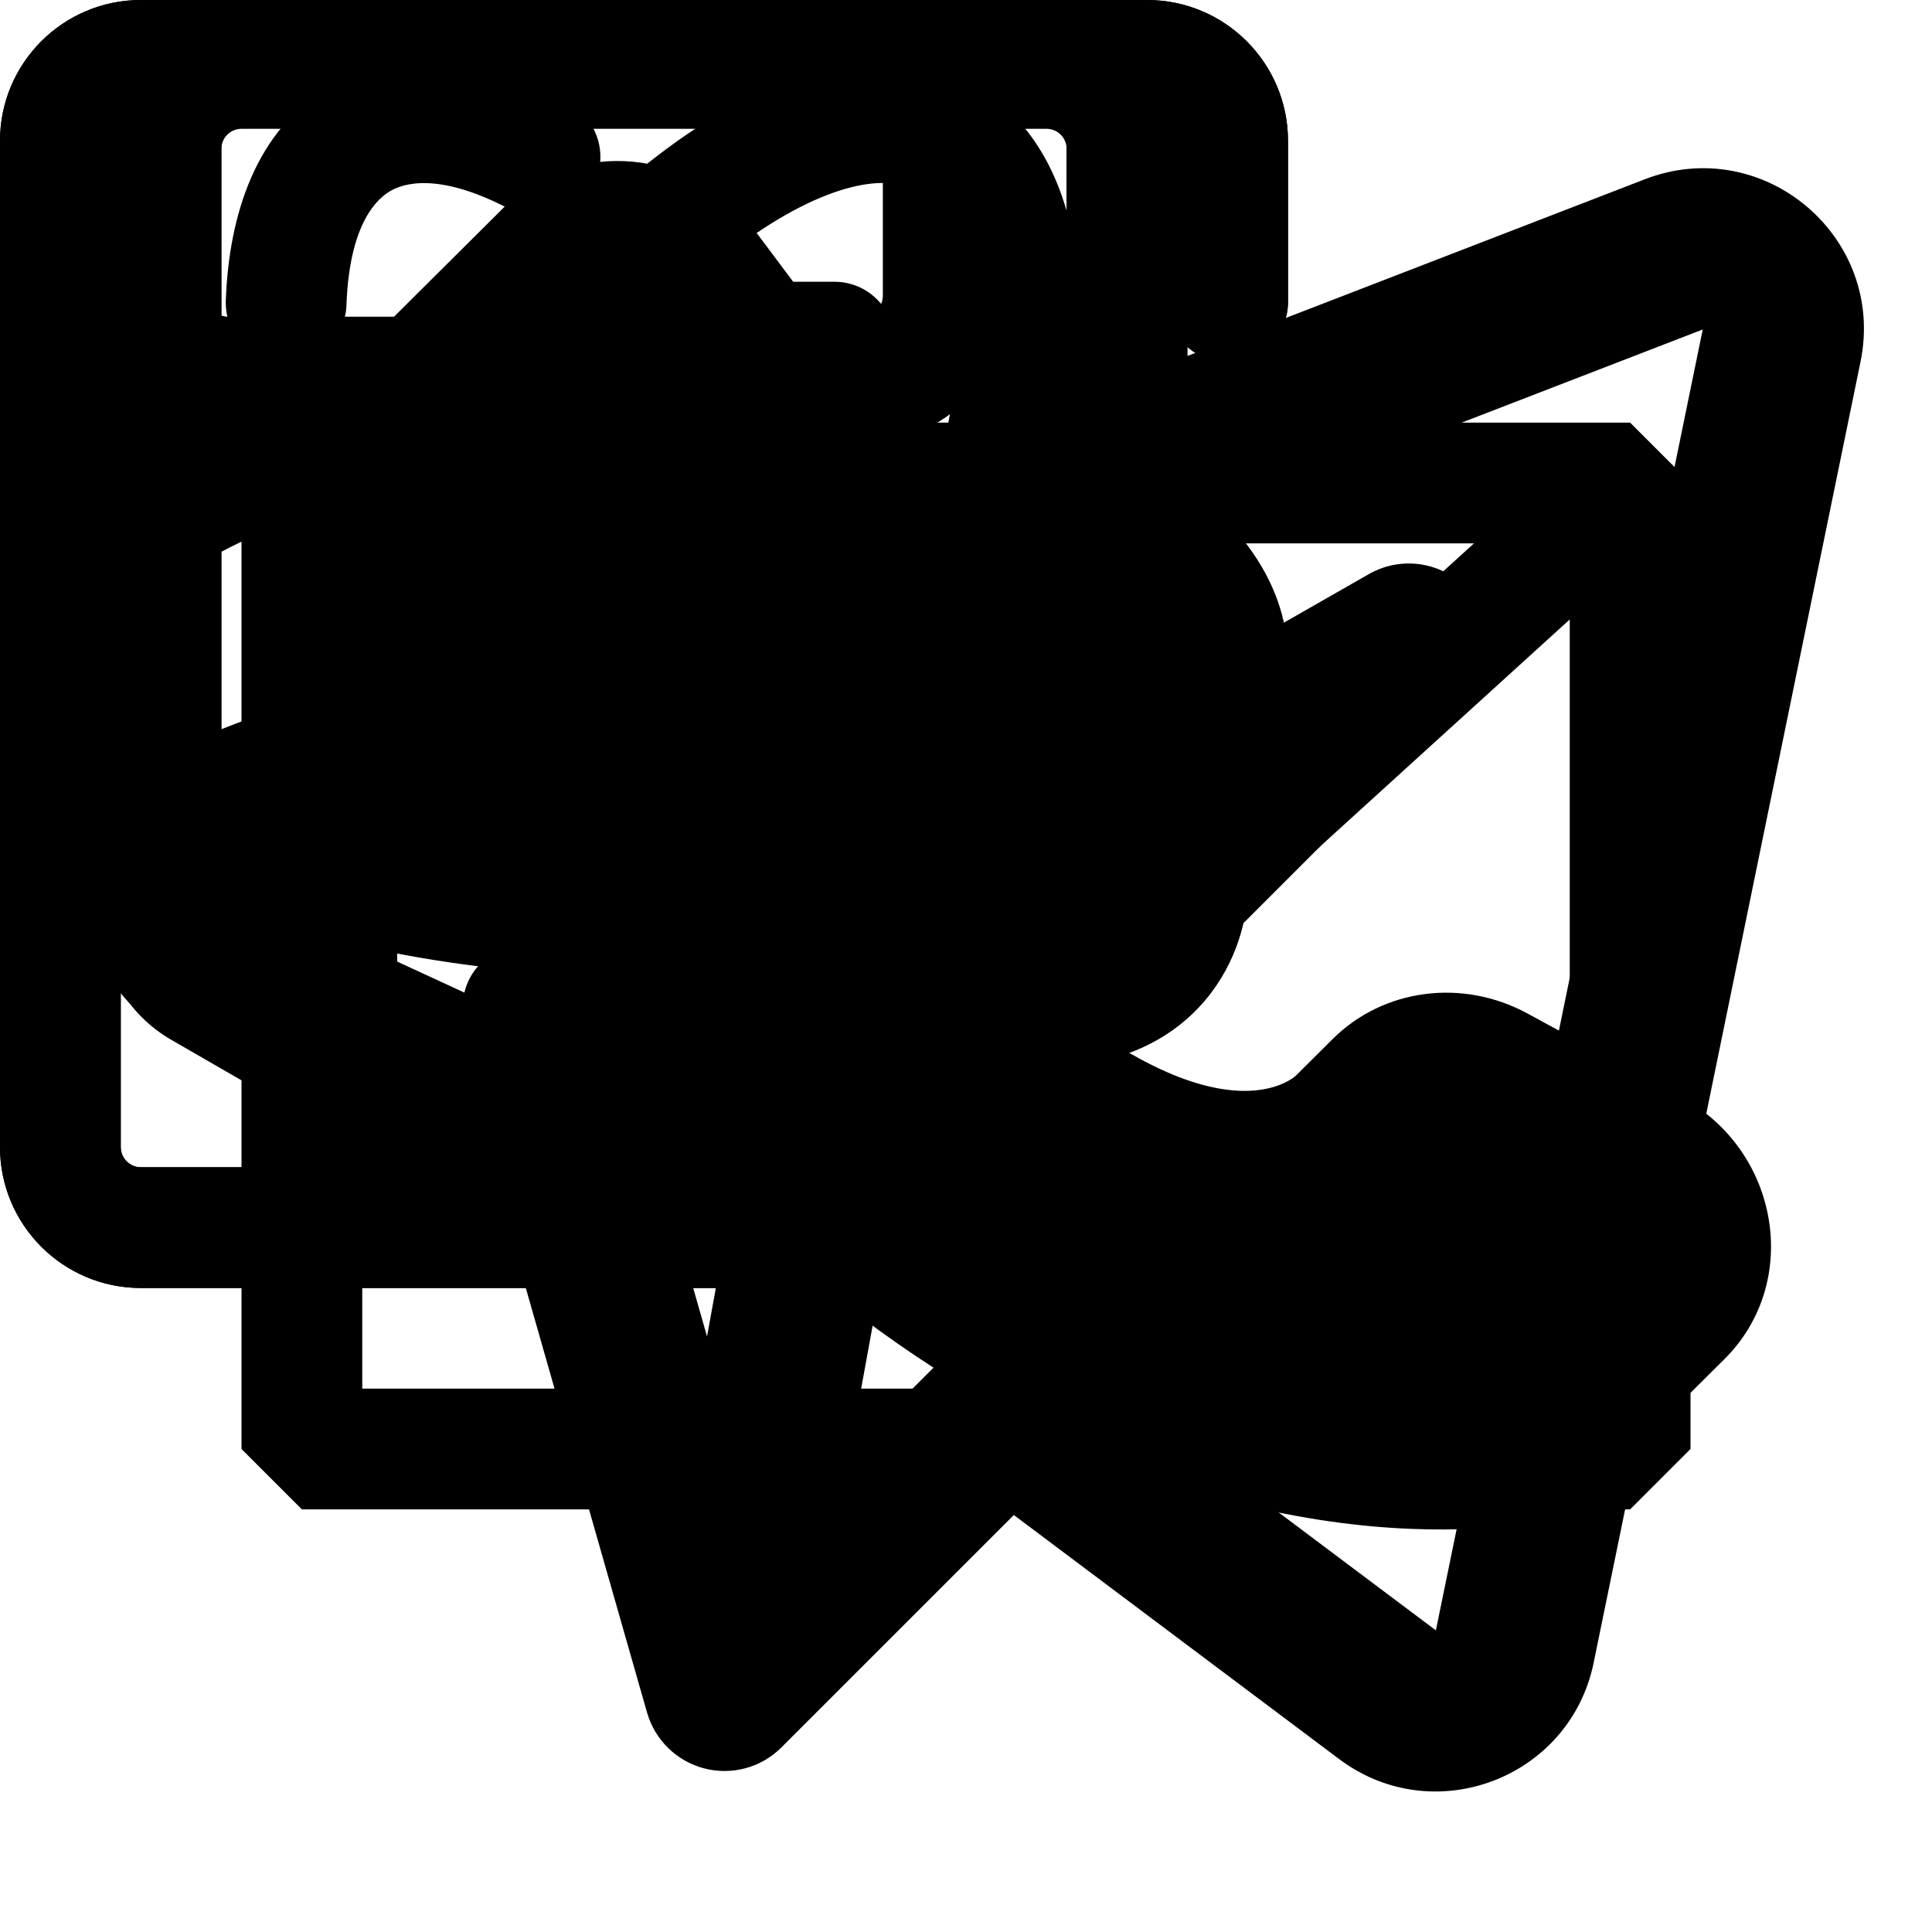
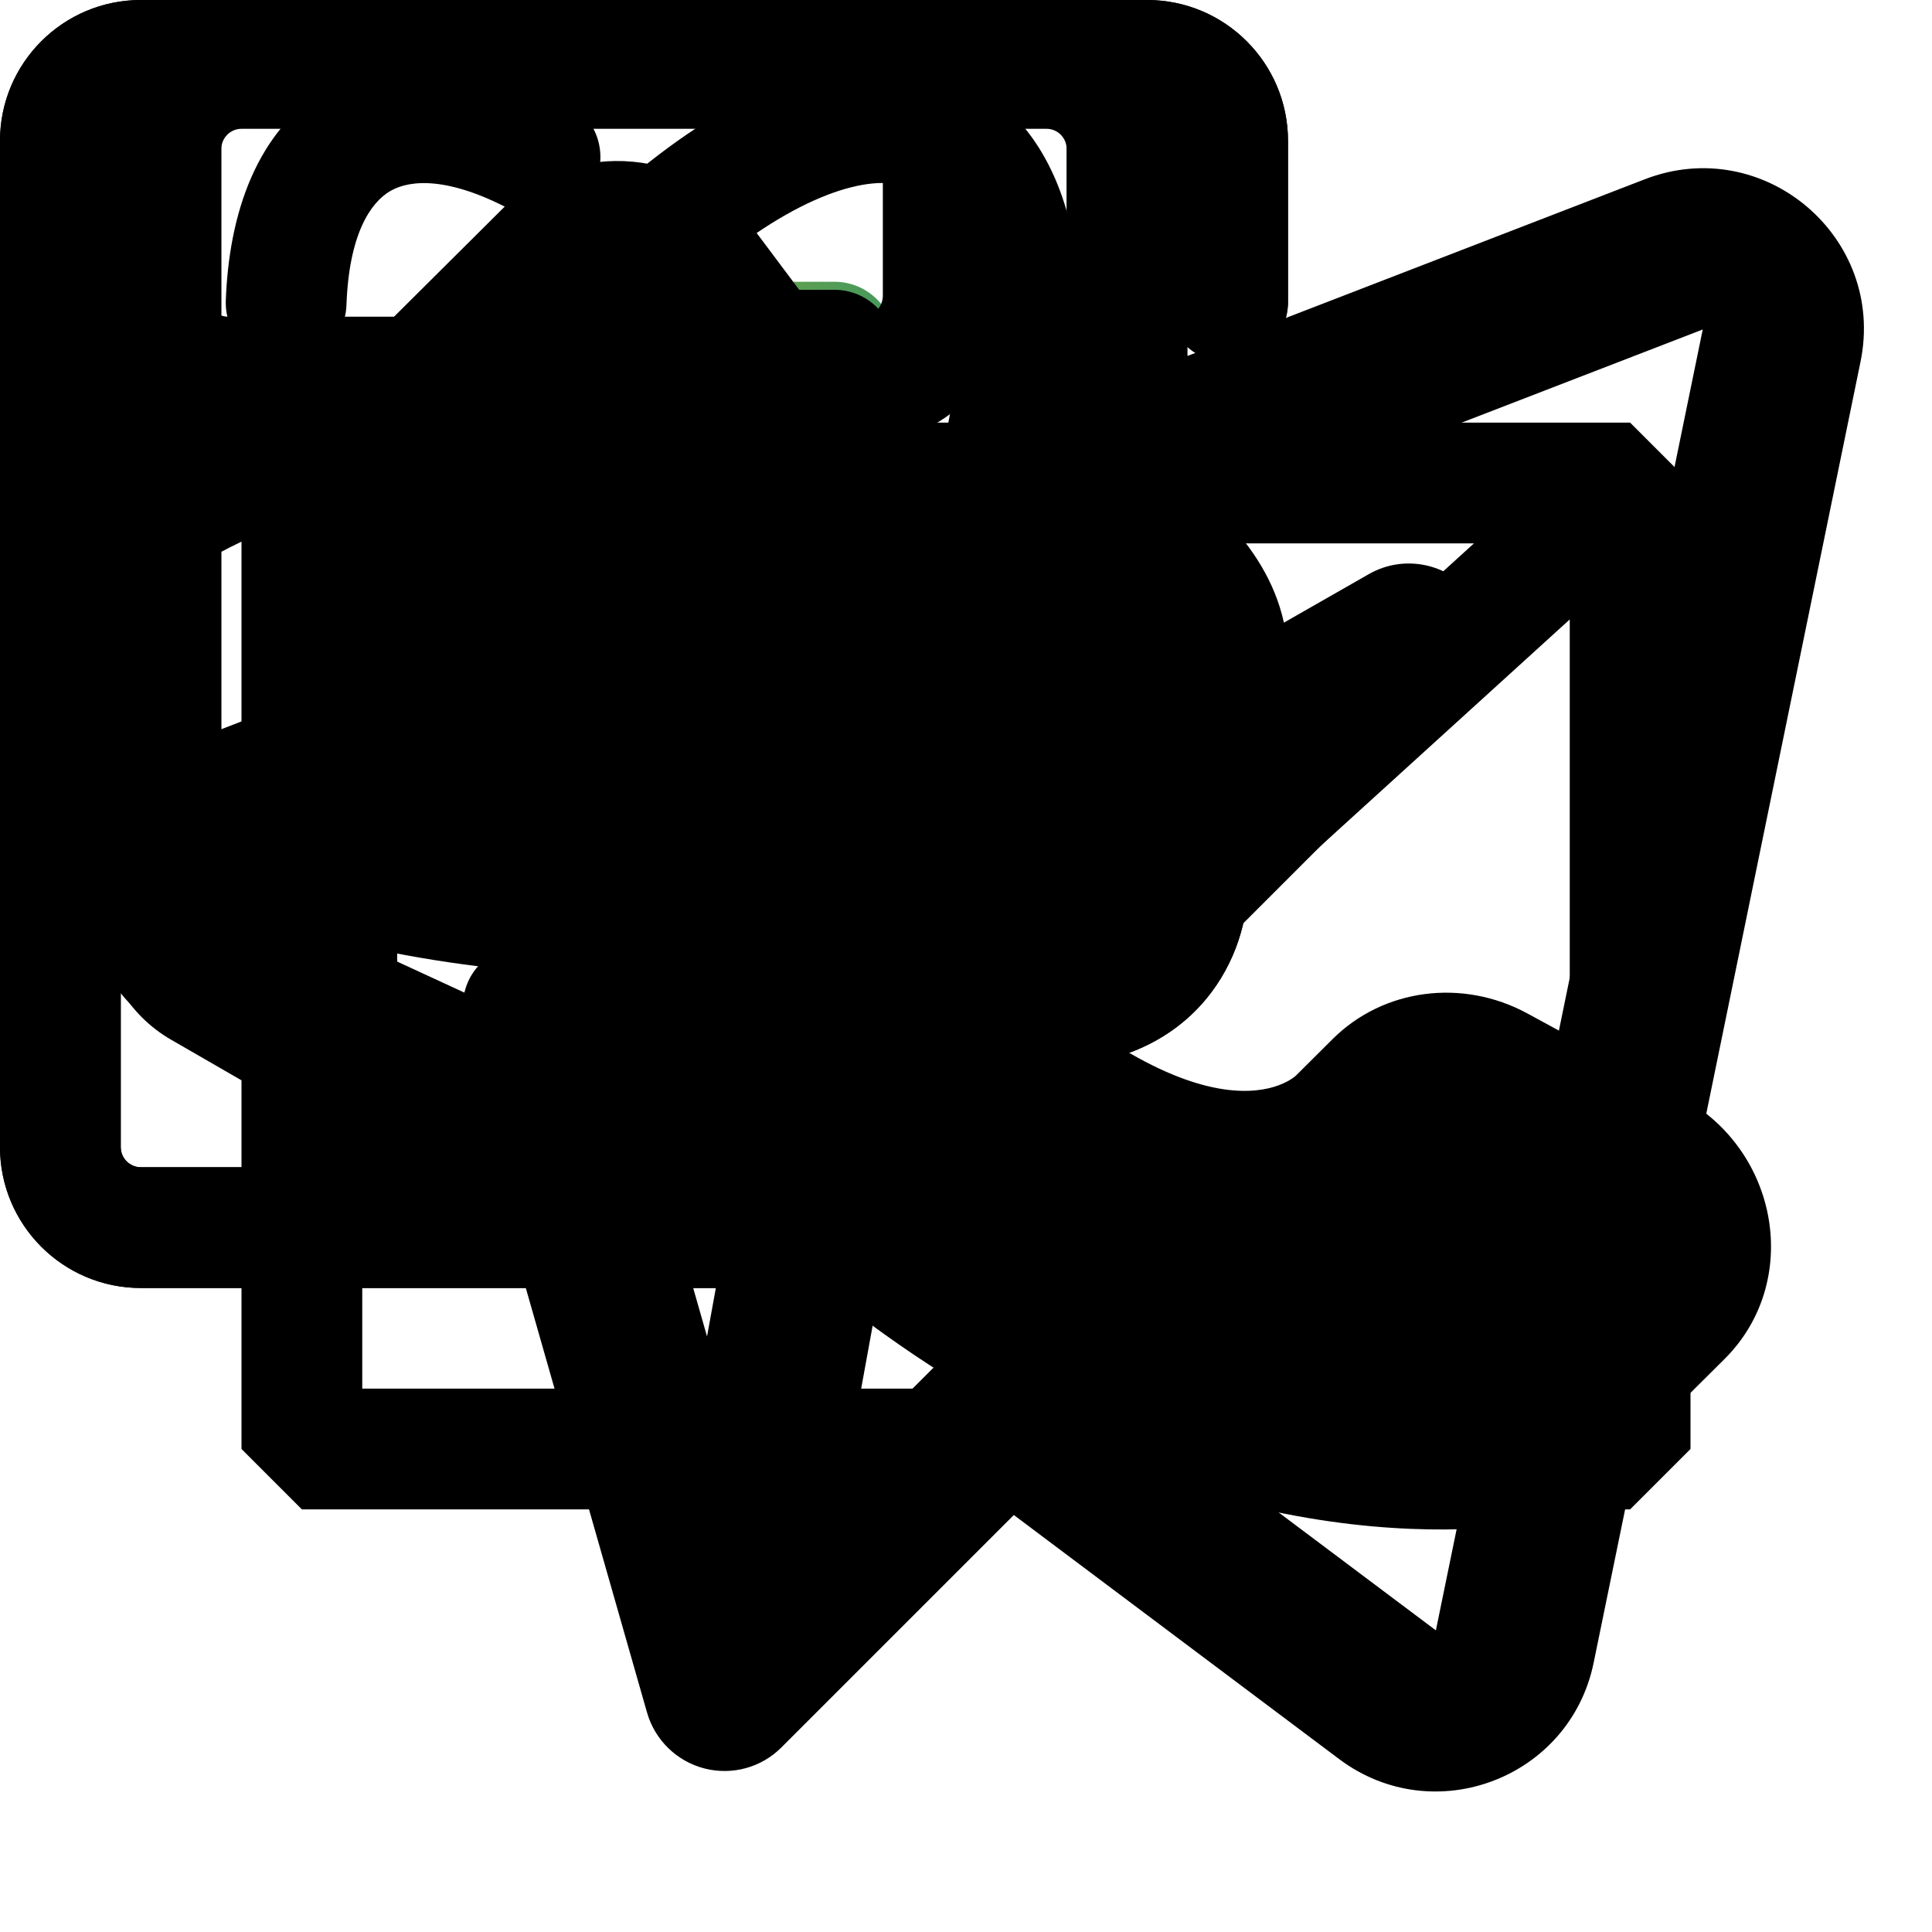
<svg xmlns="http://www.w3.org/2000/svg" width="800px" height="800px" viewBox="0 0 24 24">
  <g id="html">
-     <path fill-rule="evennode" clip-rule="evennode" d="M3 1.5C2.862 1.5 2.75 1.612 2.75 1.75V11.3C2.75 11.39 2.798 11.472 2.875 11.517L7.734 14.319C7.809 14.363 7.902 14.364 7.979 14.322L13.12 11.505C13.2 11.461 13.25 11.377 13.25 11.286V1.75C13.25 1.612 13.138 1.5 13 1.5H3ZM1.25 1.75C1.25 0.784 2.034 0 3 0H13C13.966 0 14.75 0.784 14.75 1.75V11.286C14.75 11.925 14.402 12.513 13.841 12.82L8.7 15.637C8.164 15.931 7.514 15.924 6.984 15.619L2.126 12.816C1.584 12.504 1.25 11.926 1.25 11.3V1.75ZM5 4.25C5 3.836 5.336 3.5 5.75 3.5H10.365C10.78 3.5 11.115 3.836 11.115 4.25C11.115 4.664 10.78 5 10.365 5H6.5V6.712H10.365C10.78 6.712 11.115 7.047 11.115 7.462V10.346C11.115 10.63 10.955 10.89 10.701 11.017L8.393 12.171C8.182 12.276 7.933 12.276 7.722 12.171L5.415 11.017C5.16 10.89 5 10.63 5 10.346V9.769C5 9.355 5.336 9.019 5.75 9.019C6.164 9.019 6.5 9.355 6.5 9.769V9.883L8.058 10.662L9.615 9.883V8.212H5.75C5.336 8.212 5 7.876 5 7.462V4.25Z" />
+     <defs>
+       <linearGradient id="myGradient">
+         <stop offset="0%" stop-color="gold" />
+         <stop offset="100%" stop-color="teal" />
+       </linearGradient>
+     </defs>
+     <path fill="url(#myGradient)" width="100%" height="100%" fill-rule="evennode" clip-rule="evennode" d="M3 1.5C2.862 1.5 2.75 1.612 2.75 1.75V11.3C2.75 11.39 2.798 11.472 2.875 11.517L7.734 14.319C7.809 14.363 7.902 14.364 7.979 14.322L13.12 11.505C13.2 11.461 13.25 11.377 13.25 11.286V1.75C13.25 1.612 13.138 1.5 13 1.5H3ZM1.25 1.75C1.25 0.784 2.034 0 3 0H13C13.966 0 14.75 0.784 14.75 1.75V11.286C14.75 11.925 14.402 12.513 13.841 12.82L8.7 15.637C8.164 15.931 7.514 15.924 6.984 15.619L2.126 12.816C1.584 12.504 1.25 11.926 1.25 11.3V1.75ZM5 4.25C5 3.836 5.336 3.5 5.75 3.5H10.365C10.78 3.5 11.115 3.836 11.115 4.25C11.115 4.664 10.78 5 10.365 5H6.5V6.712H10.365C10.78 6.712 11.115 7.047 11.115 7.462V10.346C11.115 10.63 10.955 10.89 10.701 11.017L8.393 12.171C8.182 12.276 7.933 12.276 7.722 12.171L5.415 11.017C5.16 10.89 5 10.63 5 10.346V9.769C5 9.355 5.336 9.019 5.75 9.019C6.164 9.019 6.5 9.355 6.5 9.769V9.883L8.058 10.662L9.615 9.883V8.212H5.75C5.336 8.212 5 7.876 5 7.462V4.25Z" />
  </g>
  <g id="typeScript">
    <path fill-rule="nonzero" clip-rule="nonzero" d="M0 1.75C0 0.784 0.784 0 1.75 0H14.25C15.216 0 16 0.784 16 1.75V3.75C16 4.164 15.664 4.5 15.25 4.5C14.836 4.5 14.5 4.164 14.5 3.75V1.75C14.5 1.612 14.388 1.5 14.25 1.5H1.75C1.612 1.5 1.5 1.612 1.5 1.75V14.25C1.5 14.388 1.612 14.5 1.75 14.5H15.25C15.664 14.5 16 14.836 16 15.25C16 15.664 15.664 16 15.25 16H1.75C0.784 16 0 15.216 0 14.25V1.75ZM4.75 6.5C4.75 6.086 5.086 5.75 5.5 5.75H9.25C9.664 5.75 10 6.086 10 6.5C10 6.914 9.664 7.25 9.25 7.25H8.25V12.5C8.25 12.914 7.914 13.25 7.5 13.25C7.086 13.25 6.75 12.914 6.75 12.5V7.25H5.5C5.086 7.25 4.75 6.914 4.75 6.5ZM11.276 6.58C11.694 6.082 12.351 5.75 13.25 5.75C14.085 5.75 14.715 6.036 15.139 6.485C15.424 6.786 15.411 7.261 15.11 7.545C14.809 7.83 14.334 7.816 14.049 7.515C13.939 7.399 13.72 7.25 13.25 7.25C12.749 7.25 12.531 7.418 12.424 7.545C12.293 7.701 12.25 7.896 12.25 8C12.25 8.104 12.293 8.299 12.424 8.455C12.531 8.582 12.749 8.75 13.25 8.75C13.326 8.75 13.399 8.761 13.468 8.782C14.131 8.876 14.632 9.173 14.974 9.58C15.368 10.049 15.5 10.604 15.5 11C15.5 11.396 15.368 11.951 14.974 12.42C14.556 12.918 13.899 13.25 13 13.25C12.165 13.25 11.535 12.964 11.111 12.515C10.826 12.214 10.839 11.739 11.14 11.455C11.441 11.17 11.916 11.184 12.201 11.485C12.311 11.601 12.53 11.75 13 11.75C13.501 11.75 13.719 11.582 13.826 11.455C13.957 11.299 14 11.104 14 11C14 10.896 13.957 10.701 13.826 10.545C13.719 10.418 13.501 10.25 13 10.25C12.924 10.25 12.851 10.239 12.782 10.218C12.119 10.123 11.618 9.827 11.276 9.42C10.882 8.951 10.75 8.396 10.75 8C10.75 7.604 10.882 7.049 11.276 6.58Z" />
  </g>
  <g id="css">
    <path fill-rule="nonzero" clip-rule="nonzero" d="M3 1.6C2.862 1.6 2.75 1.712 2.75 1.85V11.4C2.75 11.49 2.798 11.572 2.875 11.617L7.734 14.419C7.809 14.463 7.902 14.464 7.979 14.422L13.12 11.605C13.2 11.561 13.25 11.477 13.25 11.386V1.85C13.25 1.712 13.138 1.6 13 1.6H3ZM1.25 1.85C1.25 0.884 2.034 0.1 3 0.1H13C13.966 0.1 14.75 0.884 14.75 1.85V11.386C14.75 12.025 14.402 12.613 13.841 12.92L8.7 15.738C8.164 16.031 7.514 16.024 6.984 15.719L2.126 12.916C1.584 12.604 1.25 12.026 1.25 11.4V1.85ZM5 4.35C5 3.936 5.336 3.6 5.75 3.6H10.365C10.78 3.6 11.115 3.936 11.115 4.35V10.446C11.115 10.73 10.955 10.99 10.701 11.117L8.393 12.271C8.182 12.376 7.933 12.376 7.722 12.271L5.415 11.117C5.16 10.99 5 10.73 5 10.446V9.869C5 9.455 5.336 9.119 5.75 9.119C6.164 9.119 6.5 9.455 6.5 9.869V9.983L8.058 10.761L9.615 9.983V8.312H7C6.586 8.312 6.25 7.976 6.25 7.562C6.25 7.147 6.586 6.812 7 6.812H9.615V5.1H5.75C5.336 5.1 5 4.764 5 4.35Z" />
  </g>
  <g id="react">
    <path fill-rule="nonzero" clip-rule="nonzero" d="M4.85 2.372C4.599 2.517 4.335 2.916 4.304 3.788C4.29 4.202 3.942 4.526 3.528 4.511C3.114 4.496 2.791 4.149 2.805 3.735C2.843 2.667 3.181 1.604 4.1 1.073C5.022 0.541 6.115 0.782 7.061 1.287C7.427 1.482 7.565 1.937 7.37 2.302C7.175 2.667 6.721 2.806 6.355 2.611C5.582 2.198 5.102 2.227 4.85 2.372ZM8.871 3.673C9.19 3.409 9.663 3.453 9.927 3.772C10.482 4.441 11.014 5.204 11.496 6.04C12.537 7.842 13.178 9.688 13.351 11.236C13.437 12.009 13.411 12.745 13.23 13.375C13.048 14.011 12.694 14.586 12.1 14.929C11.381 15.344 10.551 15.286 9.791 15.009C9.029 14.731 8.244 14.206 7.496 13.523C7.19 13.243 7.168 12.769 7.448 12.463C7.727 12.157 8.201 12.136 8.507 12.415C9.166 13.017 9.786 13.411 10.304 13.599C10.826 13.789 11.154 13.744 11.35 13.63C11.514 13.535 11.68 13.342 11.788 12.963C11.898 12.579 11.933 12.053 11.86 11.403C11.715 10.104 11.159 8.456 10.197 6.79C9.755 6.024 9.271 5.331 8.772 4.729C8.508 4.41 8.552 3.937 8.871 3.673Z" />
    <path fill-rule="nonzero" clip-rule="nonzero" d="M14.5 8.206C14.5 7.916 14.286 7.487 13.547 7.025C13.195 6.805 13.089 6.343 13.308 5.992C13.528 5.64 13.991 5.534 14.342 5.753C15.248 6.32 16 7.144 16 8.206C16 9.27 15.244 10.096 14.334 10.663C13.982 10.882 13.52 10.775 13.3 10.423C13.082 10.071 13.189 9.609 13.54 9.39C14.285 8.926 14.5 8.496 14.5 8.206ZM11.363 11.038C11.432 11.446 11.157 11.834 10.749 11.903C9.892 12.048 8.965 12.127 8 12.127C5.92 12.127 4 11.76 2.573 11.136C1.86 10.824 1.237 10.433 0.781 9.961C0.321 9.486 0 8.892 0 8.206C0 7.375 0.466 6.686 1.085 6.166C1.707 5.645 2.555 5.228 3.52 4.922C3.915 4.796 4.337 5.015 4.462 5.41C4.587 5.804 4.369 6.226 3.974 6.351C3.123 6.621 2.472 6.961 2.05 7.316C1.624 7.672 1.5 7.979 1.5 8.206C1.5 8.395 1.585 8.635 1.859 8.919C2.137 9.206 2.575 9.499 3.174 9.761C4.371 10.285 6.076 10.627 8 10.627C8.885 10.627 9.727 10.555 10.498 10.424C10.906 10.355 11.293 10.63 11.363 11.038Z" />
    <path fill-rule="nonzero" clip-rule="nonzero" d="M4.872 13.63C5.123 13.775 5.601 13.804 6.371 13.395C6.737 13.2 7.191 13.339 7.385 13.705C7.58 14.071 7.441 14.525 7.075 14.72C6.131 15.221 5.041 15.46 4.122 14.929C3.2 14.397 2.863 13.33 2.827 12.258C2.813 11.844 3.137 11.497 3.551 11.483C3.965 11.469 4.312 11.793 4.326 12.207C4.355 13.083 4.62 13.485 4.872 13.63ZM3.988 9.497C3.599 9.353 3.401 8.921 3.546 8.533C3.848 7.718 4.243 6.876 4.725 6.04C5.766 4.238 7.044 2.76 8.298 1.836C8.924 1.375 9.574 1.03 10.211 0.871C10.852 0.711 11.528 0.73 12.122 1.073C12.841 1.488 13.205 2.236 13.345 3.033C13.486 3.832 13.423 4.774 13.206 5.763C13.117 6.168 12.717 6.424 12.312 6.335C11.908 6.246 11.652 5.846 11.741 5.442C11.932 4.57 11.964 3.836 11.868 3.293C11.772 2.746 11.568 2.485 11.372 2.372C11.208 2.277 10.957 2.23 10.575 2.326C10.187 2.423 9.714 2.656 9.188 3.044C8.136 3.818 6.986 5.124 6.025 6.79C5.582 7.556 5.224 8.322 4.952 9.055C4.808 9.443 4.376 9.641 3.988 9.497Z" />
    <path d="M9.459 8.066C9.459 8.817 8.851 9.426 8.1 9.426C7.349 9.426 6.74 8.817 6.74 8.066C6.74 7.315 7.349 6.707 8.1 6.707C8.851 6.707 9.459 7.315 9.459 8.066Z" />
  </g>
  <g id="javaScript">
    <path fill-rule="nonzero" clip-rule="nonzero" d="M0 1.75C0 0.784 0.784 0 1.75 0H14.25C15.216 0 16 0.784 16 1.75V3.75C16 4.164 15.664 4.5 15.25 4.5C14.836 4.5 14.5 4.164 14.5 3.75V1.75C14.5 1.612 14.388 1.5 14.25 1.5H1.75C1.612 1.5 1.5 1.612 1.5 1.75V14.25C1.5 14.388 1.612 14.5 1.75 14.5H15.25C15.664 14.5 16 14.836 16 15.25C16 15.664 15.664 16 15.25 16H1.75C0.784 16 0 15.216 0 14.25V1.75ZM8.25 5.75C8.664 5.75 9 6.086 9 6.5V10.5C9 11.505 8.724 12.258 8.155 12.732C7.612 13.185 6.954 13.25 6.5 13.25C6.086 13.25 5.75 12.914 5.75 12.5C5.75 12.086 6.086 11.75 6.5 11.75C6.846 11.75 7.063 11.69 7.195 11.58C7.301 11.492 7.5 11.245 7.5 10.5V6.5C7.5 6.086 7.836 5.75 8.25 5.75ZM11.276 6.58C11.694 6.082 12.351 5.75 13.25 5.75C14.085 5.75 14.715 6.036 15.139 6.485C15.424 6.786 15.411 7.261 15.11 7.545C14.809 7.83 14.334 7.816 14.049 7.515C13.939 7.399 13.72 7.25 13.25 7.25C12.749 7.25 12.531 7.418 12.424 7.545C12.293 7.701 12.25 7.896 12.25 8C12.25 8.104 12.293 8.299 12.424 8.455C12.531 8.582 12.749 8.75 13.25 8.75C13.326 8.75 13.399 8.761 13.468 8.782C14.131 8.876 14.632 9.173 14.974 9.58C15.368 10.049 15.5 10.604 15.5 11C15.5 11.396 15.368 11.951 14.974 12.42C14.556 12.918 13.899 13.25 13 13.25C12.165 13.25 11.535 12.964 11.111 12.515C10.826 12.214 10.839 11.739 11.14 11.455C11.441 11.17 11.916 11.184 12.201 11.485C12.311 11.601 12.53 11.75 13 11.75C13.501 11.75 13.719 11.582 13.826 11.455C13.957 11.299 14 11.104 14 11C14 10.896 13.957 10.701 13.826 10.545C13.719 10.418 13.501 10.25 13 10.25C12.924 10.25 12.851 10.239 12.782 10.218C12.119 10.123 11.618 9.827 11.276 9.42C10.882 8.951 10.75 8.396 10.75 8C10.75 7.604 10.882 7.049 11.276 6.58Z" />
  </g>
  <g id="git">
    <path fill-rule="evenodd" clip-rule="evenodd" d="M3.361 4.984H4.934V7.869H8.607V9.443H4.934V13.115H8.607V14.688H4.148C3.713 14.688 3.361 14.336 3.361 13.902V4.984Z" />
    <path fill-rule="evenodd" clip-rule="evenodd" d="M1 1.836C1 0.822 1.822 0 2.836 0H10.705C11.719 0 12.541 0.822 12.541 1.836V3.672C12.541 4.686 11.719 5.508 10.705 5.508H2.836C1.822 5.508 1 4.686 1 3.672V1.836ZM2.836 1.574C2.691 1.574 2.574 1.691 2.574 1.836V3.672C2.574 3.817 2.691 3.934 2.836 3.934H10.705C10.85 3.934 10.967 3.817 10.967 3.672V1.836C10.967 1.691 10.85 1.574 10.705 1.574H2.836Z" />
    <path fill-rule="evenodd" clip-rule="evenodd" d="M7.82 8.393C7.82 7.379 8.642 6.557 9.656 6.557H12.279C13.293 6.557 14.115 7.379 14.115 8.393V8.918C14.115 9.932 13.293 10.754 12.279 10.754H9.656C8.642 10.754 7.82 9.932 7.82 8.918V8.393ZM9.656 8.131C9.511 8.131 9.393 8.249 9.393 8.393V8.918C9.393 9.063 9.511 9.18 9.656 9.18H12.279C12.424 9.18 12.541 9.063 12.541 8.918V8.393C12.541 8.249 12.424 8.131 12.279 8.131H9.656Z" />
    <path fill-rule="evenodd" clip-rule="evenodd" d="M7.82 13.639C7.82 12.625 8.642 11.803 9.656 11.803H12.279C13.293 11.803 14.115 12.625 14.115 13.639V14.164C14.115 15.178 13.293 16 12.279 16H9.656C8.642 16 7.82 15.178 7.82 14.164V13.639ZM9.656 13.377C9.511 13.377 9.393 13.495 9.393 13.639V14.164C9.393 14.309 9.511 14.426 9.656 14.426H12.279C12.424 14.426 12.541 14.309 12.541 14.164V13.639C12.541 13.495 12.424 13.377 12.279 13.377H9.656Z" />
  </g>
  <g id="telegram">
    <path fill-rule="evenodd" clip-rule="evenodd" d="M23.112 4.494C23.43 2.945 21.907 1.657 20.432 2.227L2.342 9.216C0.695 9.853 0.621 12.157 2.225 12.898L6.165 14.716L8.038 21.275C8.136 21.615 8.406 21.879 8.749 21.968C9.092 22.057 9.457 21.958 9.707 21.707L12.594 18.82L16.637 21.853C17.811 22.733 19.502 22.092 19.797 20.655L23.112 4.494ZM3.063 11.082L21.152 4.093L17.837 20.253L13.1 16.7C12.702 16.401 12.145 16.441 11.793 16.793L10.556 18.029L10.928 15.986L18.207 8.707C18.561 8.353 18.599 7.791 18.295 7.393C17.991 6.995 17.439 6.883 17.004 7.132L6.951 12.876L3.063 11.082ZM8.177 14.479L8.783 16.602L9.016 15.321C9.053 15.121 9.149 14.937 9.293 14.793L11.513 12.573L8.177 14.479Z" />
  </g>
  <g id="phone">
    <path d="M16.556 12.906L16.101 13.359C16.101 13.359 15.018 14.435 12.063 11.497C9.108 8.559 10.191 7.483 10.191 7.483L10.477 7.197C11.184 6.495 11.251 5.367 10.634 4.543L9.373 2.859C8.61 1.84 7.136 1.705 6.261 2.575L4.692 4.136C4.258 4.567 3.968 5.126 4.003 5.746C4.093 7.332 4.811 10.745 8.815 14.727C13.062 18.949 17.047 19.117 18.676 18.965C19.192 18.917 19.64 18.655 20.001 18.295L21.422 16.883C22.381 15.93 22.11 14.295 20.883 13.628L18.973 12.589C18.167 12.152 17.186 12.28 16.556 12.906Z" />
  </g>
  <g id="email">
    <path fill-rule="evenodd" clip-rule="evenodd" d="M3.75 5.25L3 6V18L3.75 18.75H20.25L21 18V6L20.25 5.25H3.75ZM4.5 7.696V17.25H19.5V7.695L12 14.514L4.5 7.696ZM18.31 6.75H5.69L12 12.486L18.31 6.75Z" />
  </g>
</svg>
